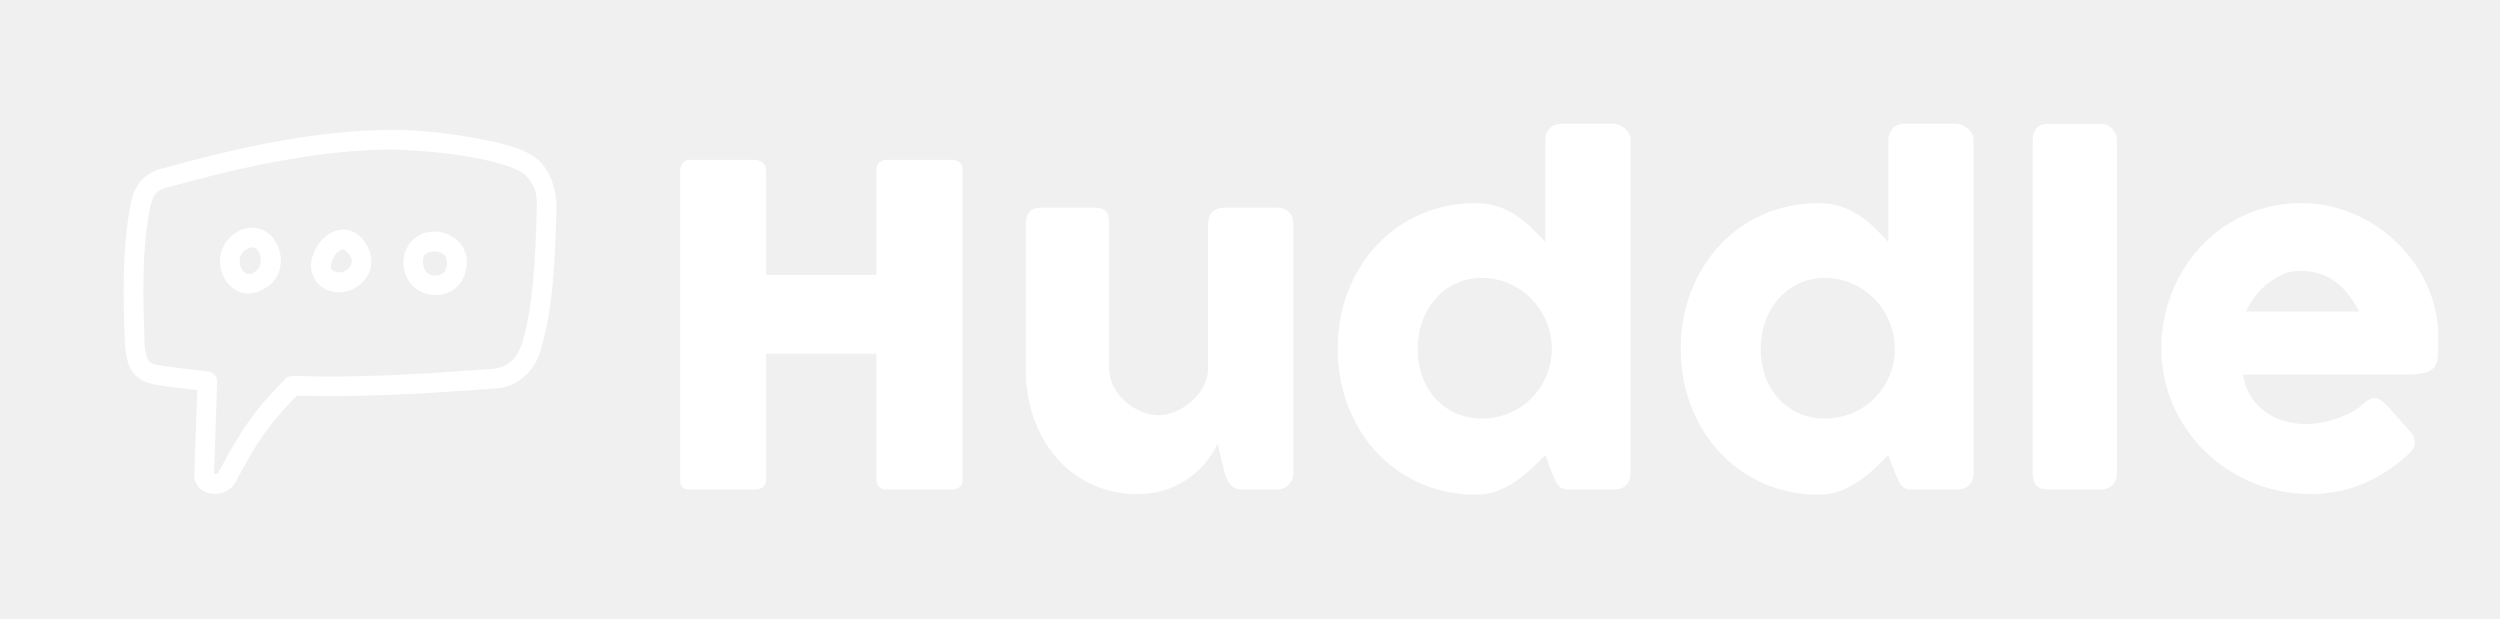
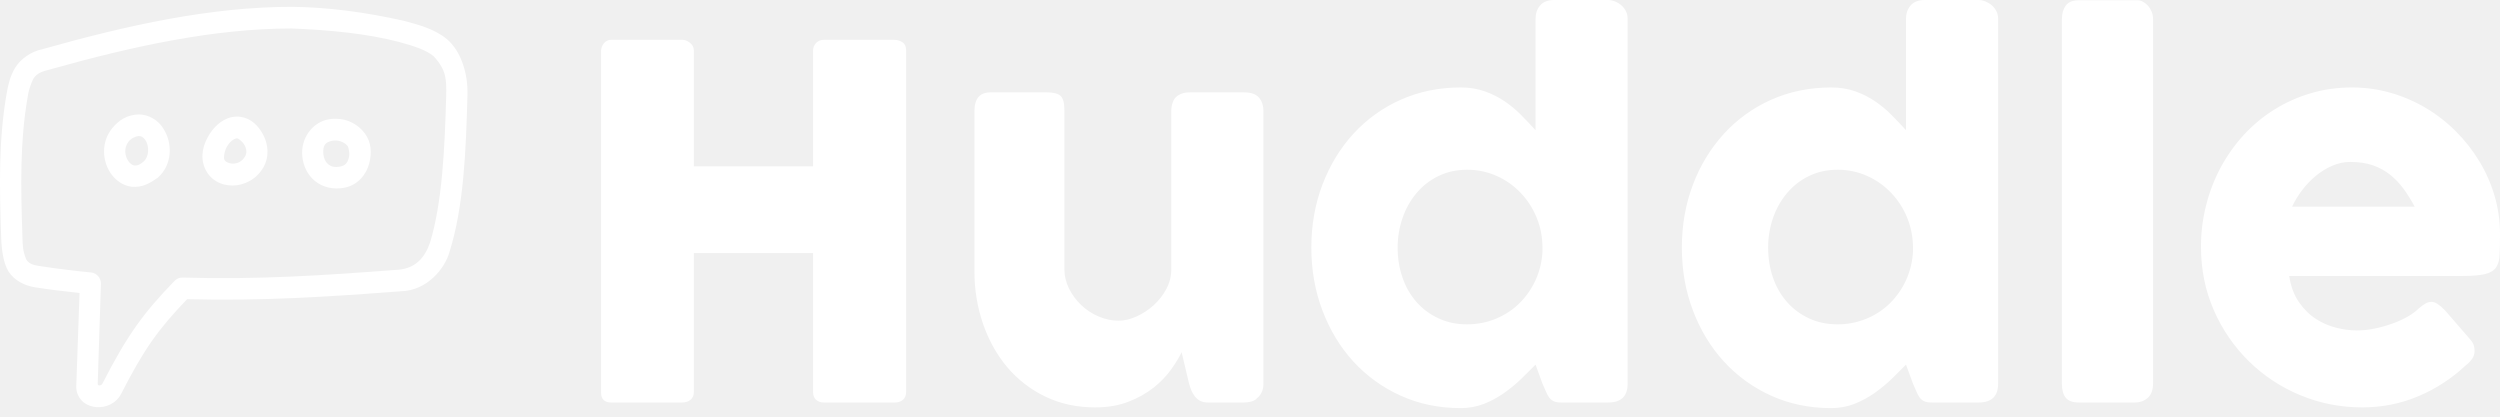
- <svg xmlns="http://www.w3.org/2000/svg" width="264" height="49pt" viewBox="0 0 198 49">
-   <g fill="#fff">
-     <path d="M31.184 10.285c-5.91-.004-12.075 1.328-18.301 3.055-.79.16-1.563.676-1.969 1.316-.375.602-.512 1.207-.629 1.844-.605 3.387-.531 6.715-.406 10.398.027.844.156 1.848.547 2.454.414.613 1.117 1.003 1.96 1.132 1.083.164 2.16.29 3.239.403l-.238 6.656c-.04.527.222.969.543 1.223.289.218.61.316.937.34.656.05 1.43-.235 1.813-.961 1.68-3.235 2.734-4.66 4.832-6.81 5.48.138 10.261-.167 15.672-.57 1.914-.046 3.23-1.613 3.578-2.863 1.035-3.238 1.199-7.234 1.308-11.277.047-1.602-.508-3.172-1.492-4.004-.937-.758-2.066-1.031-3.105-1.312-2.883-.653-5.766-1.004-8.29-1.024zm7.875 2.531c1.039.282 1.957.555 2.53 1.024.966 1.023.934 1.707.923 2.812-.11 3.918-.297 7.723-1.184 10.606-.383 1.074-1.043 1.84-2.3 1.953-5.516.41-10.301.727-15.844.566a.792.792 0 0 0-.582.23c-2.329 2.352-3.52 3.99-5.297 7.407-.04.078-.13.125-.242.133-.07-.004-.102-.063-.106-.113l.238-7.22a.804.804 0 0 0-.695-.8 73.176 73.176 0 0 1-3.871-.477c-.555-.082-.758-.234-.91-.46-.266-.633-.262-1.024-.281-1.63-.126-3.656-.184-6.847.374-10.023.055-.472.231-.953.418-1.351.31-.485.782-.555 1.258-.688 6.086-1.68 12.04-2.937 17.649-2.941 2.75.097 5.633.375 7.922.972zm-21.024 6.192c-.84 1.004-.758 2.367-.11 3.281.34.48.868.863 1.509.95.836.07 1.367-.27 1.937-.657 1.035-.898 1.14-2.469.352-3.605a2.184 2.184 0 0 0-1.696-.946c-.898.008-1.507.407-1.992.977zm9.07-.82c-.835.027-1.511.605-1.925 1.23-.47.71-.746 1.605-.364 2.484.735 1.684 3.274 1.664 4.286-.05.464-.79.347-1.688 0-2.336-.348-.653-.872-1.184-1.633-1.305a1.934 1.934 0 0 0-.364-.023zm7.364.156a2.895 2.895 0 0 0-.778.086c-1.004.27-1.859 1.304-1.73 2.629.066.668.371 1.32.926 1.765.554.45 1.355.649 2.203.477.972-.2 1.578-.985 1.777-1.742.203-.758.153-1.528-.316-2.153a2.655 2.655 0 0 0-2.082-1.062zM19.96 19.586c.184.004.332.062.484.281.34.492.246 1.235-.097 1.535-.34.297-.555.325-.707.305-.149-.023-.301-.125-.438-.316-.258-.368-.336-.961.008-1.387.18-.242.516-.395.75-.418zm7.254.172c.027.004.355.195.512.488.156.293.183.563.035.813-.442.75-1.38.546-1.52.222-.055-.125-.015-.625.242-1.011.258-.391.578-.536.73-.512zm8.082.57c.047.067.164.492.074.828-.09.34-.238.547-.598.621-.46.098-.718 0-.914-.156-.191-.156-.324-.422-.351-.707-.07-.703.183-.867.586-.973.465-.117.992.086 1.203.387zm0 0M53.867 13.434a.892.892 0 0 1 .219-.536.665.665 0 0 1 .535-.238h5.223c.176 0 .36.074.547.219a.68.68 0 0 1 .28.555v8.336h8.74v-8.336a.768.768 0 0 1 .793-.773h5.151c.235 0 .438.058.614.175.176.117.265.305.265.562V38c0 .258-.078.45-.23.578-.152.129-.352.195-.598.195h-5.203a.845.845 0 0 1-.574-.195c-.145-.129-.219-.32-.219-.578v-9.988h-8.738V38c0 .246-.078.438-.238.57-.157.137-.371.203-.641.203h-5.172c-.492 0-.742-.23-.754-.687zm48.11 25.039a1.1 1.1 0 0 1-.485.246 2.422 2.422 0 0 1-.484.054h-2.656c-.211 0-.391-.039-.543-.113a1.197 1.197 0 0 1-.387-.308 1.842 1.842 0 0 1-.266-.442 3.71 3.71 0 0 1-.176-.508l-.543-2.25c-.175.364-.433.774-.765 1.239a6.65 6.65 0 0 1-1.274 1.3 7.077 7.077 0 0 1-1.847 1.02c-.715.277-1.535.414-2.461.414-1.336 0-2.55-.258-3.64-.773a8.372 8.372 0 0 1-2.79-2.11c-.765-.89-1.36-1.933-1.781-3.12a11.327 11.327 0 0 1-.633-3.81V17.797c0-.445.094-.785.29-1.012.19-.23.5-.344.921-.344h4.063c.503 0 .847.086 1.039.254.187.172.28.5.28.996v11.446c0 .504.114.98.34 1.433a4.282 4.282 0 0 0 2.18 2.012c.477.2.961.3 1.454.3.421 0 .859-.1 1.308-.3.453-.2.867-.465 1.25-.797.379-.336.695-.73.942-1.18.246-.453.367-.93.367-1.433v-11.43c0-.199.039-.398.113-.597a.963.963 0 0 1 .344-.457c.152-.094.297-.16.43-.196.136-.035.292-.05.468-.05h3.973c.504 0 .867.12 1.09.367.222.246.336.578.336.988v19.676c0 .222-.051.425-.153.613a1.091 1.091 0 0 1-.41.441zm20.414-2.426c-.317.316-.668.656-1.047 1.02-.383.363-.801.703-1.258 1.019-.457.316-.95.578-1.477.785a4.714 4.714 0 0 1-1.707.305c-1.593 0-3.062-.297-4.402-.895a10.537 10.537 0 0 1-3.465-2.453c-.969-1.039-1.722-2.262-2.27-3.668-.542-1.406-.816-2.918-.816-4.535 0-1.629.274-3.145.817-4.547.546-1.398 1.3-2.617 2.27-3.656a10.403 10.403 0 0 1 3.464-2.445c1.34-.59 2.809-.887 4.402-.887a5.32 5.32 0 0 1 1.77.281 6.49 6.49 0 0 1 1.457.719c.441.297.844.625 1.215.996.367.367.719.73 1.047 1.082v-8.04c0-.374.113-.69.34-.948.23-.258.574-.387 1.03-.387h3.958c.152 0 .312.035.48.098.172.066.328.156.469.273.14.117.254.258.34.422.09.164.133.344.133.543v26.289c0 .902-.473 1.355-1.422 1.355h-3.45c-.234 0-.414-.03-.542-.09a.826.826 0 0 1-.325-.253 1.64 1.64 0 0 1-.238-.422c-.07-.168-.16-.367-.266-.59zm-10.114-8.422c0 .773.121 1.496.364 2.172a5.142 5.142 0 0 0 1.027 1.75c.445.492.98.883 1.61 1.168.624.289 1.32.43 2.081.43.75 0 1.457-.133 2.121-.403.66-.27 1.239-.64 1.73-1.117a5.616 5.616 0 0 0 1.188-1.68 5.541 5.541 0 0 0 .5-2.074v-.246c0-.75-.14-1.465-.421-2.145a5.712 5.712 0 0 0-1.168-1.793 5.555 5.555 0 0 0-1.758-1.222 5.326 5.326 0 0 0-2.192-.45c-.761 0-1.457.15-2.082.45a4.827 4.827 0 0 0-1.609 1.223 5.497 5.497 0 0 0-1.027 1.792 6.341 6.341 0 0 0-.364 2.145zm37.278 8.422c-.317.316-.664.656-1.047 1.02-.38.363-.797.703-1.254 1.019-.457.316-.95.578-1.48.785a4.693 4.693 0 0 1-1.704.305c-1.593 0-3.062-.297-4.406-.895a10.561 10.561 0 0 1-3.46-2.453c-.97-1.039-1.727-2.262-2.27-3.668-.547-1.406-.817-2.918-.817-4.535 0-1.629.27-3.145.817-4.547a11.299 11.299 0 0 1 2.27-3.656 10.427 10.427 0 0 1 3.46-2.445c1.344-.59 2.813-.887 4.406-.887.645 0 1.235.094 1.766.281a6.52 6.52 0 0 1 1.46.719c.438.297.845.625 1.212.996.37.367.719.73 1.047 1.082v-8.04c0-.374.117-.69.343-.948.23-.258.57-.387 1.028-.387h3.957c.152 0 .312.035.484.098.168.066.324.156.465.273.14.117.258.258.344.422.09.164.133.344.133.543v26.289c0 .902-.477 1.355-1.426 1.355h-3.446c-.234 0-.417-.03-.546-.09a.855.855 0 0 1-.325-.253 1.764 1.764 0 0 1-.238-.422c-.07-.168-.156-.367-.262-.59zm-10.11-8.422c0 .773.121 1.496.36 2.172a5.214 5.214 0 0 0 1.03 1.75c.446.492.981.883 1.606 1.168.63.289 1.325.43 2.086.43a5.55 5.55 0 0 0 2.118-.403 5.36 5.36 0 0 0 1.734-1.117 5.616 5.616 0 0 0 1.187-1.68 5.541 5.541 0 0 0 .5-2.074v-.246a5.656 5.656 0 0 0-1.594-3.938 5.468 5.468 0 0 0-1.757-1.222 5.295 5.295 0 0 0-2.188-.45c-.761 0-1.457.15-2.086.45a4.851 4.851 0 0 0-1.605 1.223 5.577 5.577 0 0 0-1.031 1.792 6.436 6.436 0 0 0-.36 2.145zm21.54-16.477c0-.375.093-.691.28-.949.188-.258.512-.386.97-.386h4.308c.117 0 .238.03.367.097.13.063.25.152.36.27.113.117.207.258.28.422.079.164.118.347.118.546v26.27c0 .445-.129.785-.379 1.012-.254.23-.578.343-.976.343h-4.079c-.457 0-.78-.113-.968-.343-.188-.227-.282-.567-.282-1.012zm29.609 24.954a11.67 11.67 0 0 1-3.48 2.222c-1.29.535-2.657.801-4.098.801-1.606 0-3.121-.293-4.551-.879a11.8 11.8 0 0 1-3.766-2.437 11.656 11.656 0 0 1-2.566-3.664c-.633-1.407-.95-2.938-.95-4.59 0-1.032.126-2.032.38-3 .25-.965.609-1.871 1.07-2.715a11.743 11.743 0 0 1 1.687-2.332 10.792 10.792 0 0 1 4.899-2.996c.96-.282 1.976-.422 3.043-.422.972 0 1.914.129 2.832.387a11.04 11.04 0 0 1 4.781 2.777 11.35 11.35 0 0 1 1.723 2.156c.48.777.851 1.61 1.117 2.496.262.883.394 1.797.394 2.735 0 .609-.007 1.105-.027 1.492-.016.387-.105.695-.27.926-.164.226-.437.386-.82.472-.379.09-.941.133-1.68.133h-12.66c.118.75.356 1.379.715 1.883.356.504.77.906 1.238 1.203.47.3.97.512 1.497.64a6.294 6.294 0 0 0 1.492.196c.422 0 .855-.043 1.3-.133a8.748 8.748 0 0 0 1.293-.351 7.331 7.331 0 0 0 1.145-.508c.344-.196.625-.399.836-.61.187-.152.348-.265.48-.34a.86.86 0 0 1 .434-.117c.152 0 .309.055.465.16.16.106.336.258.535.458l1.863 2.109c.13.152.211.289.246.414.036.121.055.25.055.379a.977.977 0 0 1-.195.605c-.13.168-.281.32-.457.45zm-8.457-14.649c-.457 0-.899.09-1.328.274-.426.18-.829.421-1.204.726a6.37 6.37 0 0 0-1.011 1.04 6.486 6.486 0 0 0-.73 1.179h8.988a10.599 10.599 0 0 0-.801-1.266 5.564 5.564 0 0 0-.985-1.023 4.295 4.295 0 0 0-1.265-.684c-.477-.164-1.031-.246-1.664-.246zm0 0" />
-   </g>
+ <svg xmlns="http://www.w3.org/2000/svg" width="120" height="20" viewBox="0 0 120 20" fill="none">
+   <path d="M14.003 0.328C10.134 0.325 6.098 1.213 2.023 2.365C1.506 2.471 1 2.815 0.734 3.242C0.488 3.643 0.399 4.047 0.322 4.471C-0.074 6.729 -0.026 8.948 0.056 11.403C0.074 11.966 0.158 12.635 0.414 13.039C0.685 13.448 1.146 13.708 1.697 13.794C2.406 13.903 3.111 13.987 3.818 14.063L3.662 18.5C3.636 18.851 3.807 19.146 4.017 19.315C4.207 19.461 4.417 19.526 4.631 19.542C5.06 19.575 5.567 19.385 5.817 18.901C6.917 16.745 7.607 15.795 8.981 14.361C12.568 14.453 15.697 14.25 19.24 13.981C20.492 13.951 21.354 12.906 21.582 12.073C22.259 9.914 22.367 7.25 22.438 4.555C22.469 3.487 22.105 2.44 21.461 1.885C20.848 1.38 20.109 1.198 19.429 1.011C17.541 0.575 15.655 0.341 14.003 0.328ZM19.158 2.015C19.838 2.203 20.439 2.385 20.814 2.698C21.446 3.38 21.425 3.836 21.418 4.573C21.346 7.185 21.224 9.721 20.643 11.643C20.392 12.359 19.96 12.87 19.137 12.945C15.527 13.219 12.394 13.43 8.766 13.323C8.695 13.32 8.625 13.333 8.56 13.359C8.494 13.386 8.435 13.425 8.385 13.476C6.86 15.044 6.081 16.136 4.917 18.414C4.891 18.466 4.832 18.497 4.759 18.503C4.713 18.5 4.692 18.461 4.69 18.427L4.845 13.614C4.846 13.484 4.8 13.358 4.716 13.26C4.633 13.162 4.517 13.098 4.39 13.081C3.543 12.998 2.698 12.892 1.856 12.763C1.493 12.708 1.36 12.607 1.261 12.456C1.087 12.034 1.089 11.773 1.077 11.369C0.994 8.932 0.956 6.805 1.322 4.687C1.358 4.373 1.473 4.052 1.595 3.787C1.798 3.463 2.107 3.417 2.419 3.328C6.403 2.208 10.3 1.37 13.972 1.367C15.772 1.432 17.659 1.617 19.158 2.015ZM5.395 6.143C4.845 6.813 4.899 7.721 5.323 8.331C5.546 8.651 5.891 8.906 6.311 8.964C6.858 9.011 7.206 8.784 7.579 8.526C8.257 7.927 8.325 6.88 7.809 6.123C7.685 5.937 7.52 5.784 7.327 5.675C7.134 5.565 6.92 5.503 6.699 5.492C6.111 5.497 5.713 5.763 5.395 6.143ZM11.333 5.597C10.786 5.615 10.344 6 10.072 6.417C9.765 6.89 9.584 7.487 9.834 8.073C10.315 9.195 11.977 9.182 12.64 8.039C12.944 7.513 12.867 6.914 12.64 6.482C12.412 6.047 12.069 5.693 11.571 5.612C11.492 5.599 11.412 5.594 11.333 5.597ZM16.153 5.701C15.982 5.696 15.81 5.715 15.644 5.758C14.987 5.938 14.427 6.627 14.511 7.511C14.555 7.956 14.754 8.391 15.117 8.687C15.48 8.987 16.005 9.12 16.56 9.005C17.196 8.872 17.593 8.349 17.723 7.844C17.856 7.339 17.823 6.825 17.516 6.409C17.357 6.193 17.151 6.016 16.915 5.894C16.679 5.771 16.418 5.705 16.153 5.701ZM6.655 6.529C6.776 6.531 6.873 6.57 6.972 6.716C7.195 7.044 7.133 7.539 6.909 7.739C6.686 7.937 6.545 7.956 6.446 7.943C6.348 7.927 6.249 7.859 6.159 7.732C5.99 7.487 5.939 7.091 6.164 6.807C6.282 6.646 6.502 6.544 6.655 6.529ZM11.404 6.643C11.422 6.646 11.636 6.773 11.739 6.969C11.841 7.164 11.859 7.344 11.762 7.511C11.473 8.011 10.859 7.875 10.767 7.659C10.731 7.575 10.757 7.242 10.925 6.985C11.094 6.724 11.304 6.627 11.403 6.643H11.404ZM16.695 7.023C16.725 7.068 16.802 7.351 16.743 7.575C16.684 7.802 16.587 7.94 16.351 7.989C16.05 8.055 15.881 7.989 15.753 7.885C15.628 7.781 15.541 7.604 15.523 7.414C15.477 6.945 15.643 6.836 15.907 6.765C16.211 6.687 16.556 6.823 16.695 7.023ZM28.851 2.427C28.859 2.295 28.909 2.17 28.994 2.07C29.037 2.018 29.091 1.977 29.152 1.949C29.212 1.922 29.278 1.909 29.345 1.911H32.764C32.879 1.911 32.999 1.961 33.122 2.057C33.179 2.1 33.225 2.155 33.257 2.22C33.289 2.284 33.306 2.355 33.305 2.427V7.985H39.026V2.427C39.026 2.358 39.039 2.29 39.065 2.226C39.091 2.163 39.13 2.105 39.178 2.057C39.227 2.009 39.284 1.971 39.347 1.946C39.41 1.921 39.478 1.91 39.545 1.912H42.917C43.071 1.912 43.204 1.951 43.319 2.029C43.434 2.107 43.493 2.232 43.493 2.403V18.805C43.493 18.977 43.442 19.105 43.342 19.19C43.243 19.276 43.112 19.32 42.951 19.32H39.545C39.408 19.325 39.274 19.279 39.169 19.19C39.074 19.104 39.026 18.977 39.026 18.805V12.146H33.306V18.805C33.306 18.969 33.255 19.097 33.15 19.185C33.047 19.276 32.907 19.32 32.73 19.32H29.345C29.023 19.32 28.859 19.167 28.851 18.862V2.427ZM60.344 19.12C60.254 19.201 60.145 19.257 60.027 19.284C59.923 19.307 59.816 19.319 59.71 19.32H57.971C57.833 19.32 57.715 19.294 57.616 19.245C57.518 19.195 57.432 19.125 57.363 19.039C57.291 18.95 57.233 18.851 57.188 18.745C57.142 18.635 57.104 18.521 57.073 18.406L56.718 16.906C56.603 17.149 56.434 17.422 56.217 17.732C55.979 18.058 55.699 18.35 55.383 18.599C55.016 18.886 54.608 19.115 54.174 19.279C53.706 19.463 53.169 19.555 52.563 19.555C51.688 19.555 50.894 19.383 50.18 19.039C49.481 18.706 48.859 18.227 48.354 17.633C47.853 17.039 47.464 16.344 47.188 15.553C46.908 14.736 46.768 13.877 46.774 13.013V5.336C46.774 5.039 46.835 4.813 46.964 4.661C47.088 4.508 47.291 4.432 47.566 4.432H50.226C50.555 4.432 50.781 4.489 50.906 4.601C51.029 4.716 51.09 4.935 51.09 5.265V12.896C51.09 13.232 51.164 13.549 51.312 13.851C51.616 14.457 52.122 14.933 52.739 15.193C53.051 15.326 53.368 15.393 53.691 15.393C53.967 15.393 54.253 15.326 54.547 15.193C54.844 15.059 55.115 14.883 55.365 14.661C55.614 14.437 55.82 14.175 55.982 13.875C56.143 13.573 56.222 13.255 56.222 12.919V5.299C56.222 5.167 56.248 5.034 56.296 4.901C56.339 4.779 56.418 4.673 56.521 4.597C56.621 4.534 56.716 4.49 56.803 4.466C56.892 4.443 56.994 4.433 57.109 4.433H59.71C60.04 4.433 60.278 4.513 60.423 4.677C60.569 4.841 60.644 5.063 60.644 5.336V18.453C60.644 18.601 60.61 18.737 60.543 18.862C60.483 18.984 60.39 19.085 60.275 19.156L60.344 19.12ZM73.707 17.503C73.5 17.713 73.27 17.94 73.022 18.183C72.771 18.425 72.498 18.651 72.199 18.862C71.9 19.073 71.577 19.247 71.232 19.385C70.875 19.523 70.496 19.592 70.114 19.589C69.072 19.589 68.11 19.391 67.233 18.992C66.376 18.609 65.604 18.053 64.965 17.357C64.33 16.664 63.837 15.849 63.479 14.911C63.124 13.974 62.944 12.966 62.944 11.888C62.944 10.802 63.124 9.791 63.479 8.857C63.837 7.925 64.33 7.112 64.965 6.419C65.603 5.723 66.375 5.168 67.233 4.789C68.11 4.396 69.072 4.198 70.114 4.198C70.508 4.193 70.9 4.257 71.273 4.385C71.609 4.504 71.93 4.665 72.227 4.865C72.515 5.063 72.779 5.281 73.022 5.529C73.262 5.773 73.493 6.015 73.707 6.25V0.89C73.707 0.641 73.781 0.43 73.93 0.258C74.081 0.086 74.306 0 74.604 0H77.195C77.295 0 77.4 0.023 77.509 0.065C77.622 0.109 77.724 0.169 77.816 0.247C77.908 0.325 77.983 0.419 78.039 0.529C78.098 0.638 78.126 0.758 78.126 0.891V18.417C78.126 19.018 77.817 19.32 77.195 19.32H74.937C74.784 19.32 74.666 19.3 74.582 19.26C74.498 19.223 74.425 19.165 74.369 19.091C74.304 19.006 74.251 18.911 74.213 18.81C74.168 18.698 74.109 18.565 74.039 18.417L73.707 17.503ZM67.087 11.888C67.087 12.403 67.166 12.885 67.325 13.336C67.471 13.766 67.699 14.163 67.997 14.503C68.289 14.831 68.639 15.091 69.051 15.281C69.46 15.474 69.915 15.568 70.413 15.568C70.904 15.568 71.367 15.479 71.802 15.299C72.234 15.119 72.613 14.873 72.934 14.555C73.259 14.233 73.523 13.854 73.712 13.435C73.908 13 74.019 12.53 74.039 12.052V11.888C74.039 11.388 73.948 10.911 73.764 10.458C73.585 10.014 73.326 9.608 72.999 9.263C72.671 8.918 72.28 8.641 71.848 8.448C71.396 8.246 70.907 8.143 70.413 8.148C69.915 8.148 69.46 8.248 69.051 8.448C68.647 8.641 68.288 8.919 67.997 9.263C67.701 9.615 67.473 10.02 67.325 10.458C67.165 10.917 67.085 11.401 67.087 11.888ZM91.489 17.503C91.282 17.713 91.055 17.94 90.804 18.183C90.555 18.425 90.282 18.651 89.983 18.862C89.684 19.073 89.361 19.247 89.014 19.385C88.658 19.523 88.28 19.592 87.899 19.589C86.856 19.589 85.894 19.391 85.014 18.992C84.159 18.608 83.388 18.052 82.75 17.357C82.115 16.664 81.619 15.849 81.264 14.911C80.906 13.974 80.729 12.966 80.729 11.888C80.729 10.802 80.906 9.791 81.264 8.857C81.601 7.955 82.106 7.127 82.75 6.419C83.387 5.724 84.158 5.169 85.014 4.789C85.894 4.396 86.856 4.198 87.899 4.198C88.321 4.198 88.707 4.261 89.055 4.385C89.392 4.504 89.713 4.665 90.01 4.865C90.297 5.063 90.564 5.281 90.804 5.529C91.046 5.773 91.275 6.015 91.489 6.25V0.89C91.489 0.641 91.566 0.43 91.714 0.258C91.864 0.086 92.087 0 92.387 0H94.977C95.076 0 95.181 0.023 95.294 0.065C95.404 0.109 95.506 0.169 95.598 0.247C95.69 0.325 95.767 0.419 95.823 0.529C95.882 0.638 95.91 0.758 95.91 0.891V18.417C95.91 19.018 95.598 19.32 94.977 19.32H92.721C92.568 19.32 92.448 19.3 92.364 19.26C92.28 19.222 92.207 19.164 92.151 19.091C92.087 19.005 92.034 18.91 91.995 18.81C91.949 18.698 91.893 18.565 91.824 18.417L91.489 17.503ZM84.871 11.888C84.871 12.403 84.95 12.885 85.107 13.336C85.254 13.766 85.483 14.162 85.781 14.503C86.073 14.831 86.423 15.091 86.832 15.281C87.245 15.474 87.7 15.568 88.198 15.568C88.673 15.572 89.144 15.48 89.584 15.299C90.007 15.128 90.392 14.875 90.719 14.555C91.044 14.233 91.307 13.854 91.496 13.435C91.692 13 91.804 12.53 91.824 12.052V11.888C91.824 10.908 91.45 9.966 90.78 9.263C90.453 8.917 90.062 8.64 89.63 8.448C89.179 8.245 88.691 8.143 88.198 8.148C87.7 8.148 87.244 8.248 86.832 8.448C86.43 8.642 86.072 8.92 85.782 9.263C85.486 9.615 85.257 10.02 85.107 10.458C84.949 10.918 84.87 11.401 84.871 11.888ZM98.971 0.903C98.971 0.653 99.032 0.443 99.155 0.271C99.278 0.099 99.49 0.013 99.79 0.013H102.61C102.686 0.013 102.766 0.033 102.85 0.078C102.935 0.12 103.014 0.179 103.086 0.258C103.16 0.336 103.221 0.43 103.269 0.539C103.321 0.649 103.346 0.771 103.346 0.903V18.417C103.346 18.713 103.262 18.94 103.098 19.091C102.932 19.245 102.72 19.32 102.459 19.32H99.789C99.49 19.32 99.278 19.245 99.155 19.091C99.032 18.94 98.971 18.713 98.971 18.417L98.971 0.903ZM118.354 17.539C117.687 18.167 116.915 18.669 116.076 19.021C115.231 19.377 114.336 19.555 113.393 19.555C112.342 19.555 111.35 19.359 110.414 18.969C109.498 18.593 108.661 18.041 107.949 17.344C107.239 16.648 106.669 15.818 106.269 14.901C105.855 13.963 105.647 12.943 105.647 11.841C105.647 11.153 105.73 10.487 105.896 9.841C106.059 9.198 106.294 8.594 106.596 8.031C106.9 7.469 107.271 6.947 107.701 6.477C108.573 5.528 109.681 4.838 110.908 4.479C111.536 4.291 112.201 4.198 112.899 4.198C113.536 4.198 114.152 4.284 114.753 4.456C115.934 4.793 117.011 5.43 117.883 6.307C118.315 6.738 118.694 7.221 119.011 7.745C119.325 8.263 119.568 8.818 119.742 9.409C119.914 9.997 120 10.607 120 11.232C120 11.638 119.995 11.969 119.982 12.227C119.972 12.485 119.914 12.69 119.806 12.844C119.698 12.995 119.52 13.101 119.269 13.159C119.021 13.219 118.653 13.247 118.169 13.247H109.882C109.959 13.747 110.115 14.167 110.35 14.503C110.583 14.839 110.854 15.107 111.16 15.305C111.468 15.505 111.795 15.646 112.14 15.731C112.459 15.814 112.787 15.858 113.117 15.862C113.393 15.862 113.676 15.833 113.968 15.773C114.255 15.717 114.538 15.639 114.814 15.539C115.073 15.448 115.324 15.335 115.564 15.201C115.789 15.07 115.973 14.935 116.111 14.794C116.233 14.693 116.339 14.617 116.425 14.567C116.511 14.516 116.609 14.489 116.709 14.489C116.809 14.489 116.912 14.526 117.014 14.596C117.118 14.667 117.234 14.768 117.364 14.901L118.583 16.307C118.669 16.409 118.722 16.5 118.744 16.583C118.768 16.664 118.78 16.75 118.78 16.836C118.783 16.981 118.738 17.123 118.653 17.239C118.568 17.351 118.469 17.453 118.354 17.539ZM112.818 7.773C112.518 7.773 112.229 7.833 111.948 7.956C111.669 8.076 111.406 8.237 111.16 8.44C110.914 8.645 110.692 8.877 110.498 9.133C110.312 9.377 110.152 9.641 110.021 9.919H115.904C115.749 9.626 115.574 9.344 115.38 9.075C115.194 8.821 114.978 8.592 114.735 8.393C114.486 8.195 114.206 8.041 113.907 7.937C113.595 7.828 113.232 7.773 112.818 7.773Z" fill="white" />
</svg>
